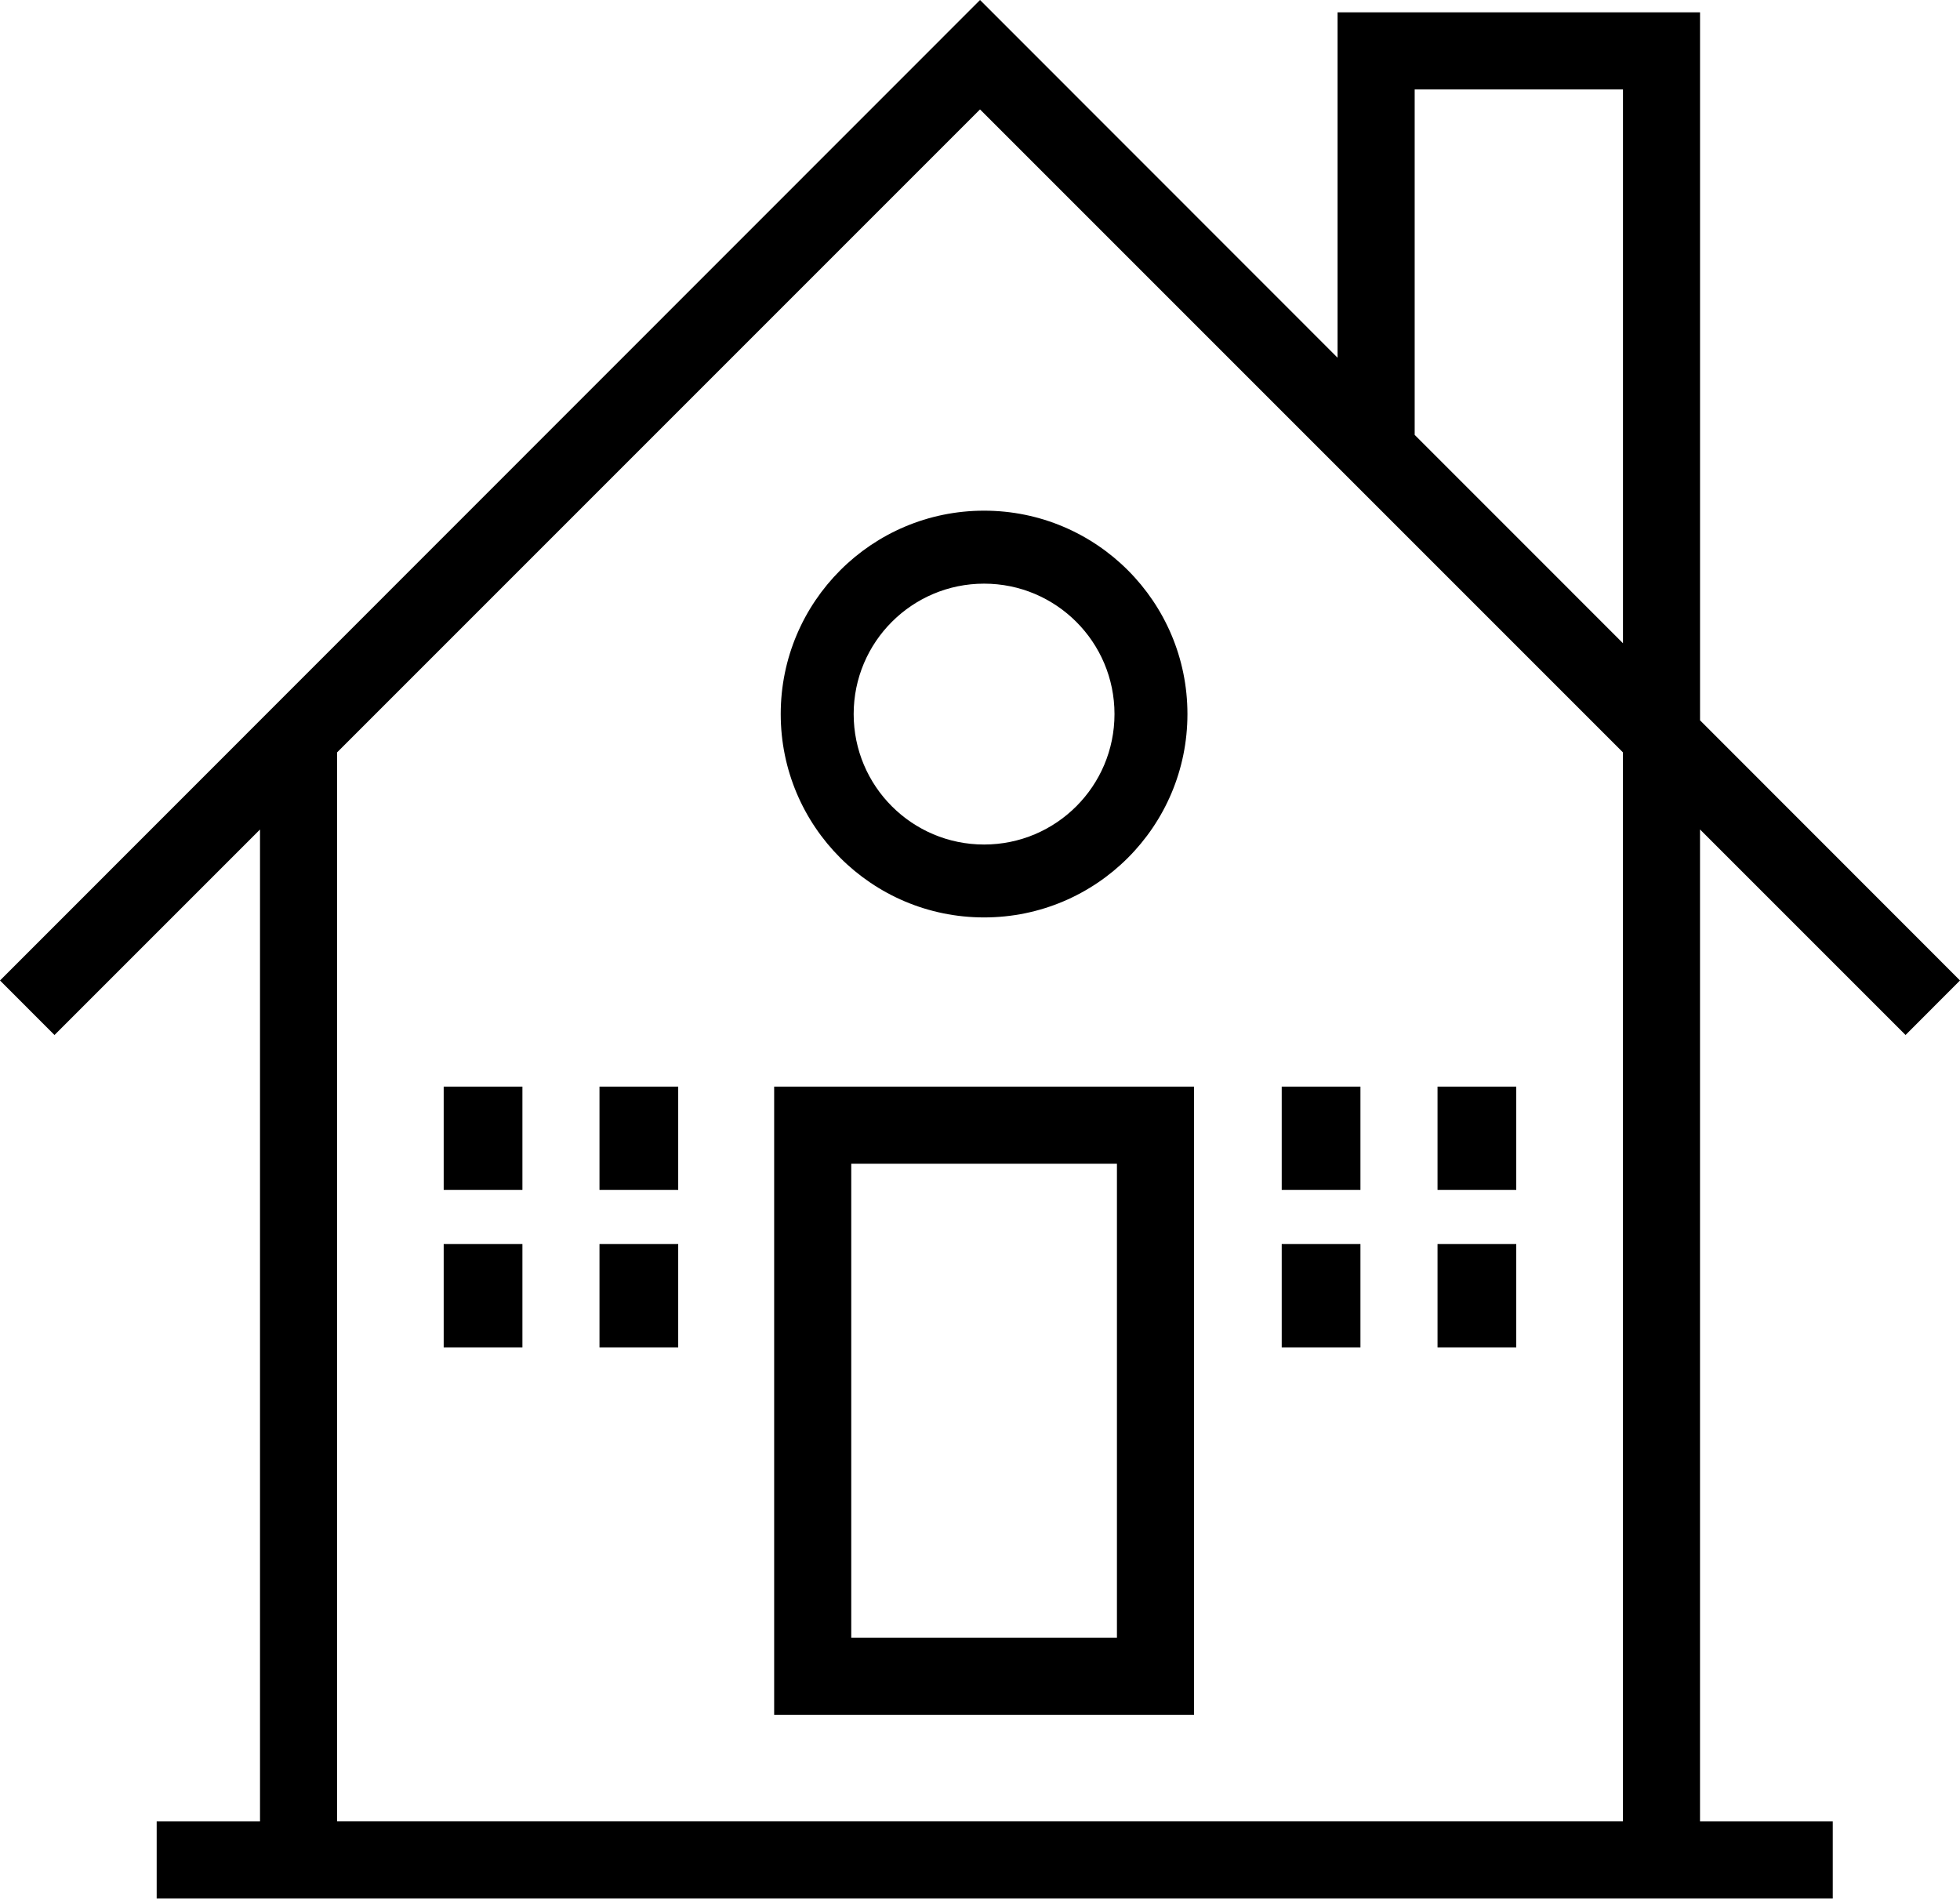
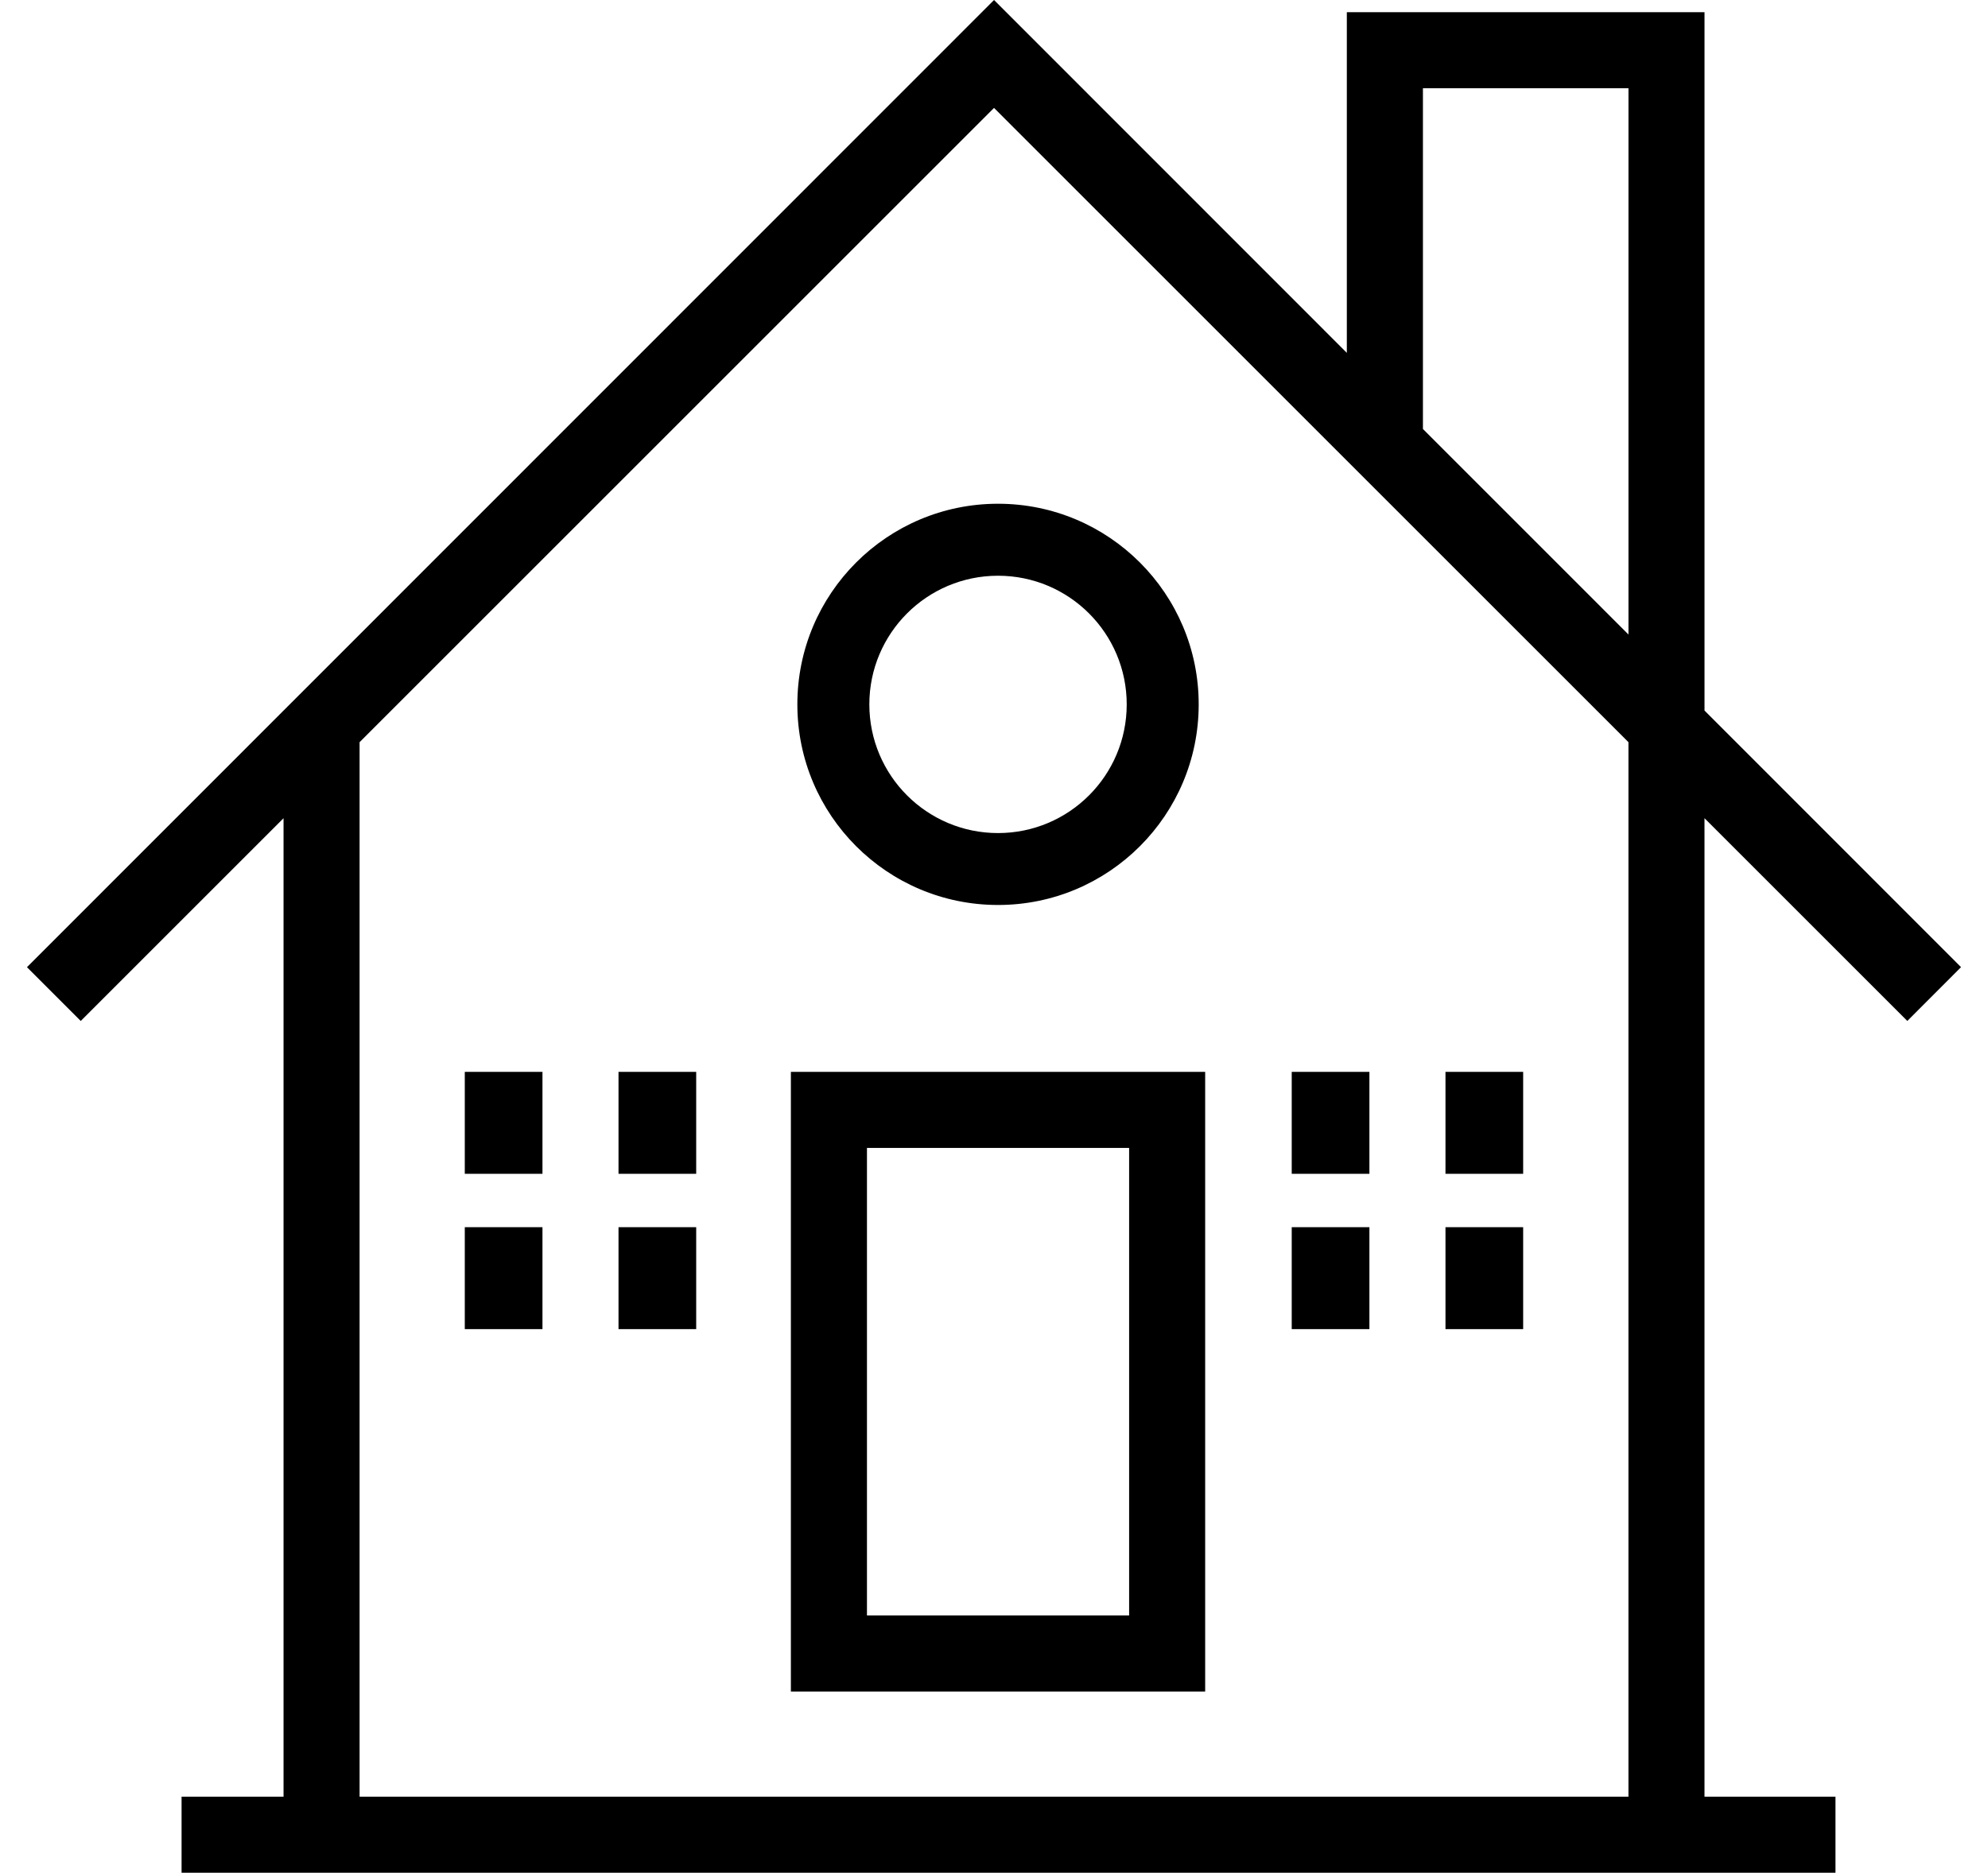
- <svg xmlns="http://www.w3.org/2000/svg" version="1.1" id="Layer_1" x="0px" y="0px" width="74.695px" height="72.346px" viewBox="0 0 74.695 72.346" enable-background="new 0 0 74.695 72.346" xml:space="preserve">
+ <svg xmlns="http://www.w3.org/2000/svg" version="1.1" id="Layer_1" x="0px" y="0px" width="40.695px" height="38.346px" viewBox="0 0 74.695 72.346" enable-background="new 0 0 74.695 72.346" xml:space="preserve">
  <g>
    <path d="M29.503,65.345h16V41.407h-16V65.345z M42.566,62.407H32.441V44.345h10.125V62.407z" />
    <path d="M72.62,39.44l2.075-2.078l-9.907-9.913V0.47H50.974v13.161L37.349,0L0,37.363l2.077,2.078l7.832-7.832v37.799H5.971v2.938   h63.875v-2.938h-5.059v-37.8L72.62,39.44z M53.913,3.408h7.938v21.104l-7.938-7.94V3.408z M61.85,69.407H12.846V28.671   L37.348,4.169L61.85,28.671V69.407z" />
    <path d="M29.753,27.21c0,4.28,3.47,7.75,7.75,7.75s7.75-3.47,7.75-7.75c0-4.279-3.47-7.75-7.75-7.75S29.753,22.93,29.753,27.21z    M37.503,22.241c2.745,0,4.97,2.225,4.97,4.97s-2.225,4.971-4.97,4.971s-4.97-2.226-4.97-4.971S34.759,22.241,37.503,22.241z" />
    <rect x="16.909" y="41.407" width="3" height="3.938" />
    <rect x="22.846" y="41.407" width="3" height="3.938" />
    <rect x="16.909" y="47.407" width="3" height="3.938" />
    <rect x="22.846" y="47.407" width="3" height="3.938" />
    <rect x="48.846" y="41.407" width="3" height="3.938" />
    <rect x="54.784" y="41.407" width="3" height="3.938" />
    <rect x="48.846" y="47.407" width="3" height="3.938" />
    <rect x="54.784" y="47.407" width="3" height="3.938" />
  </g>
</svg>
